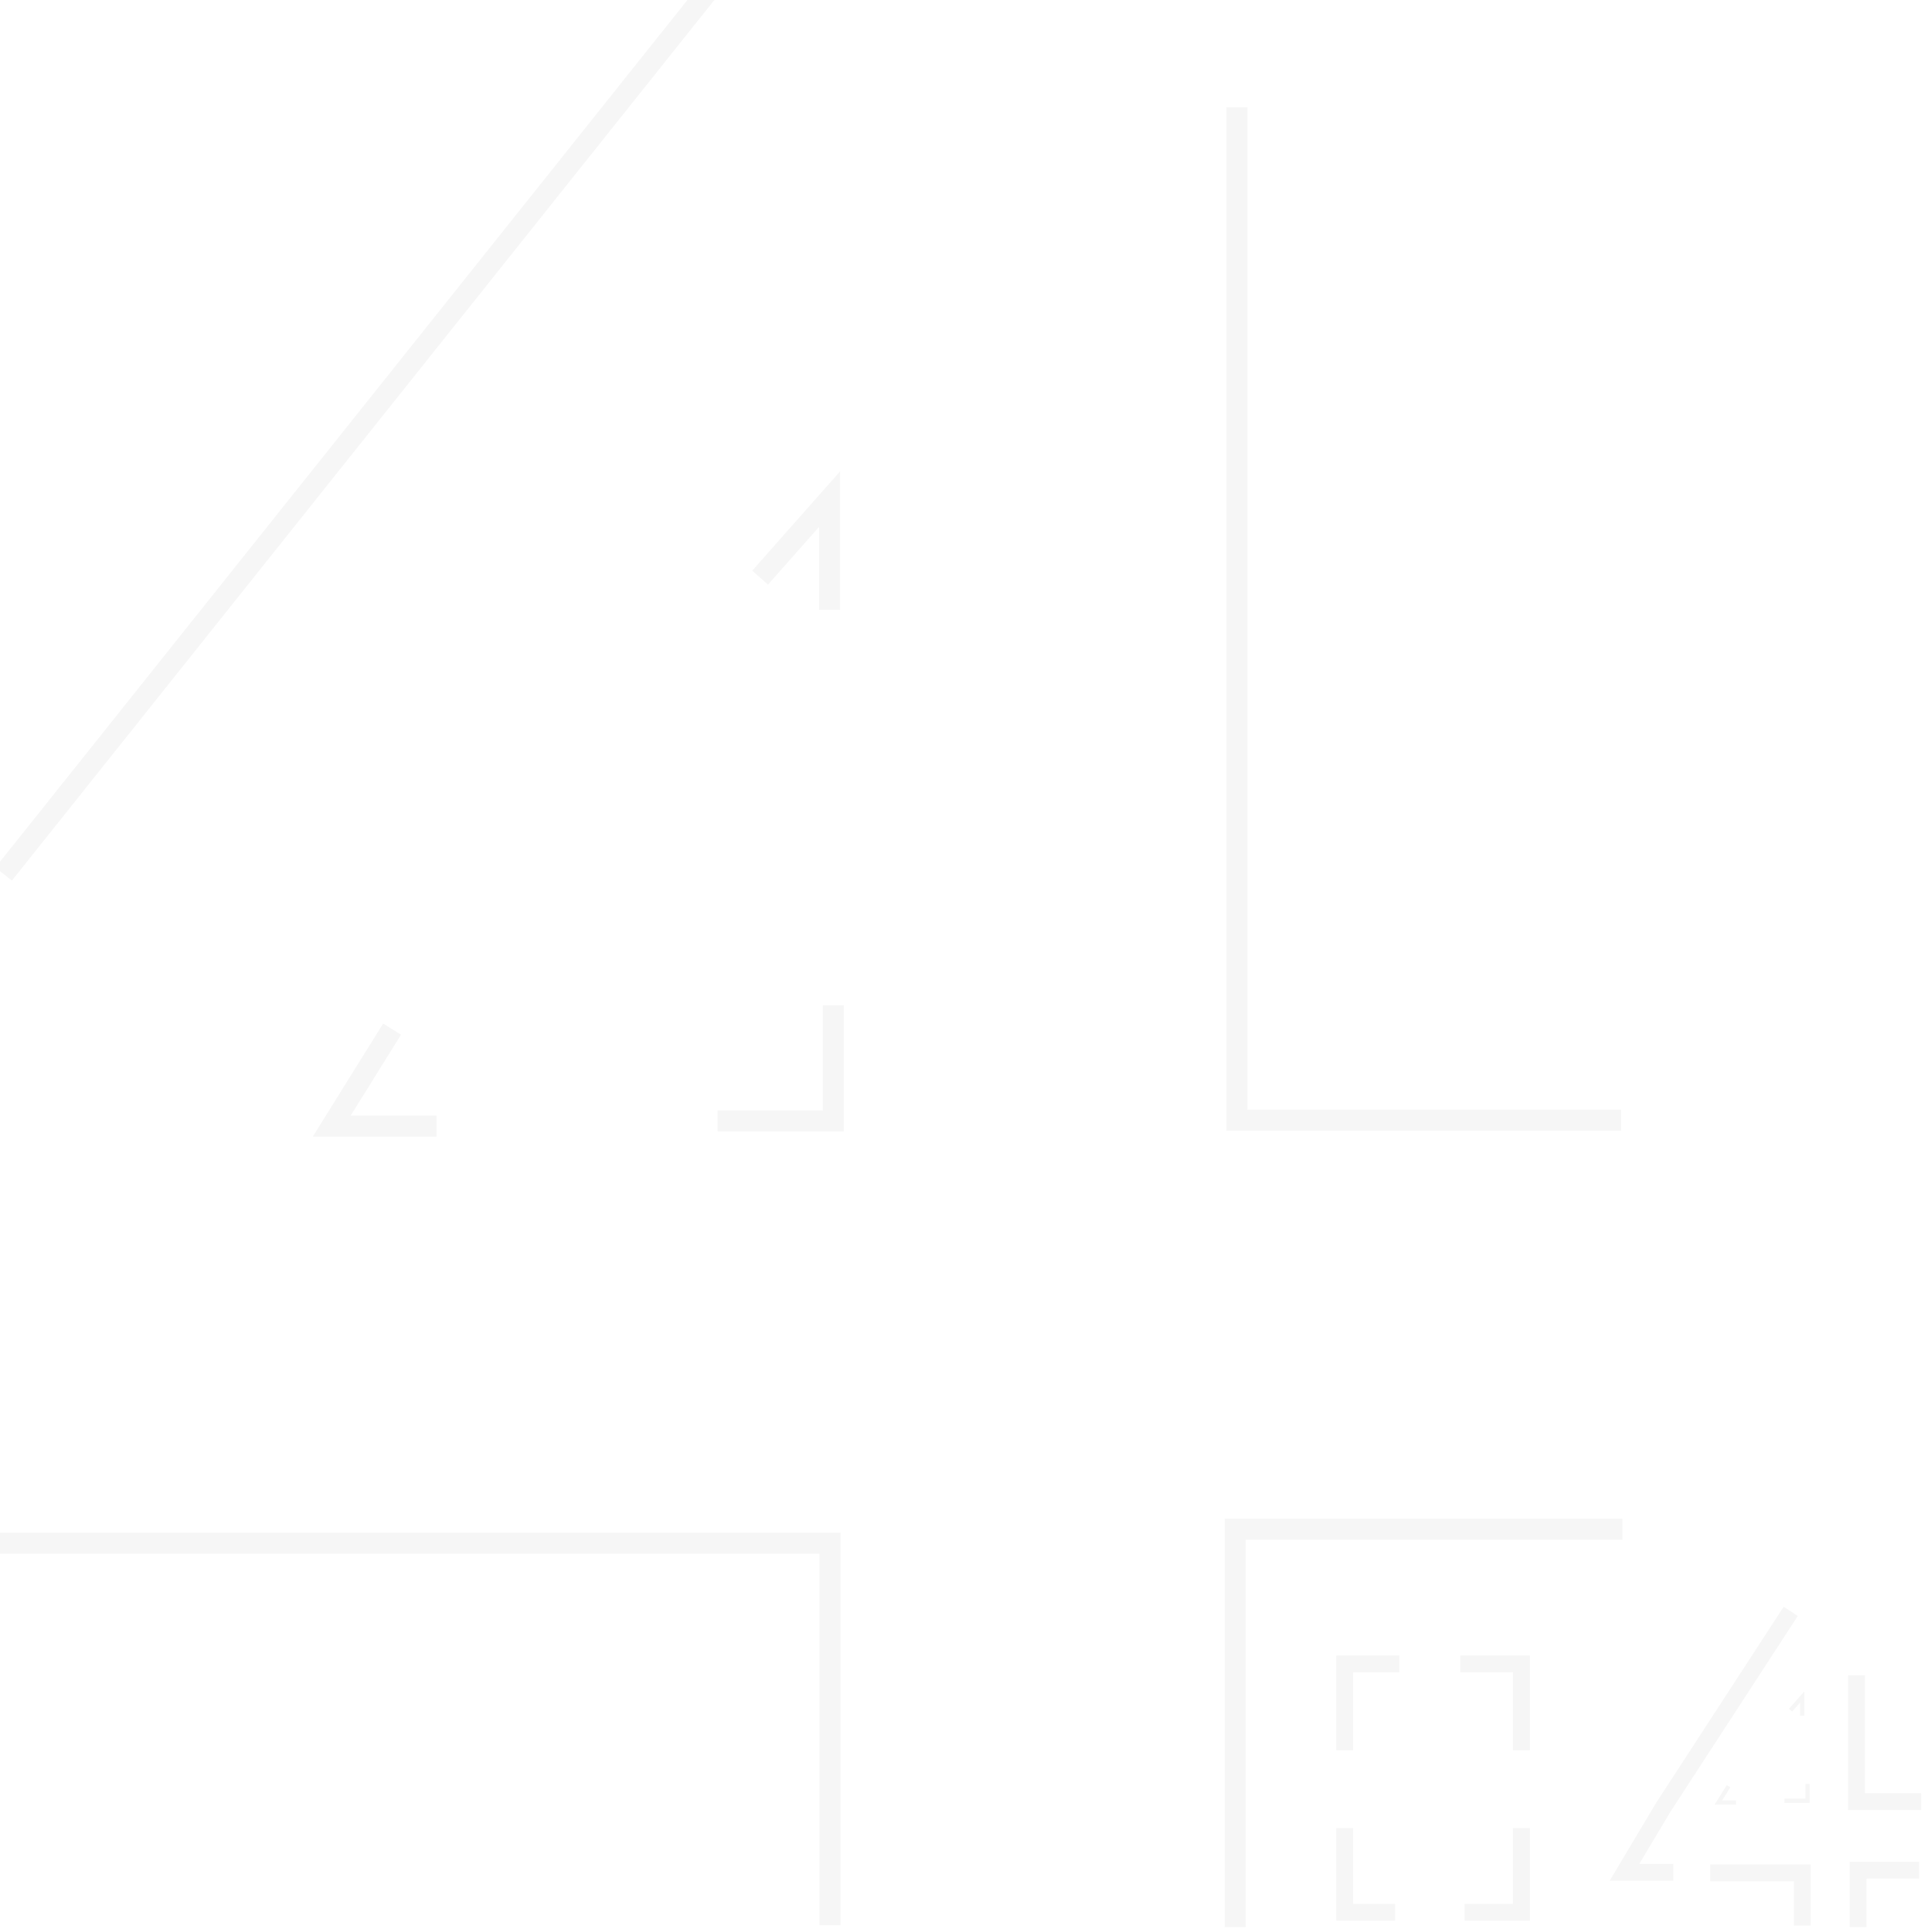
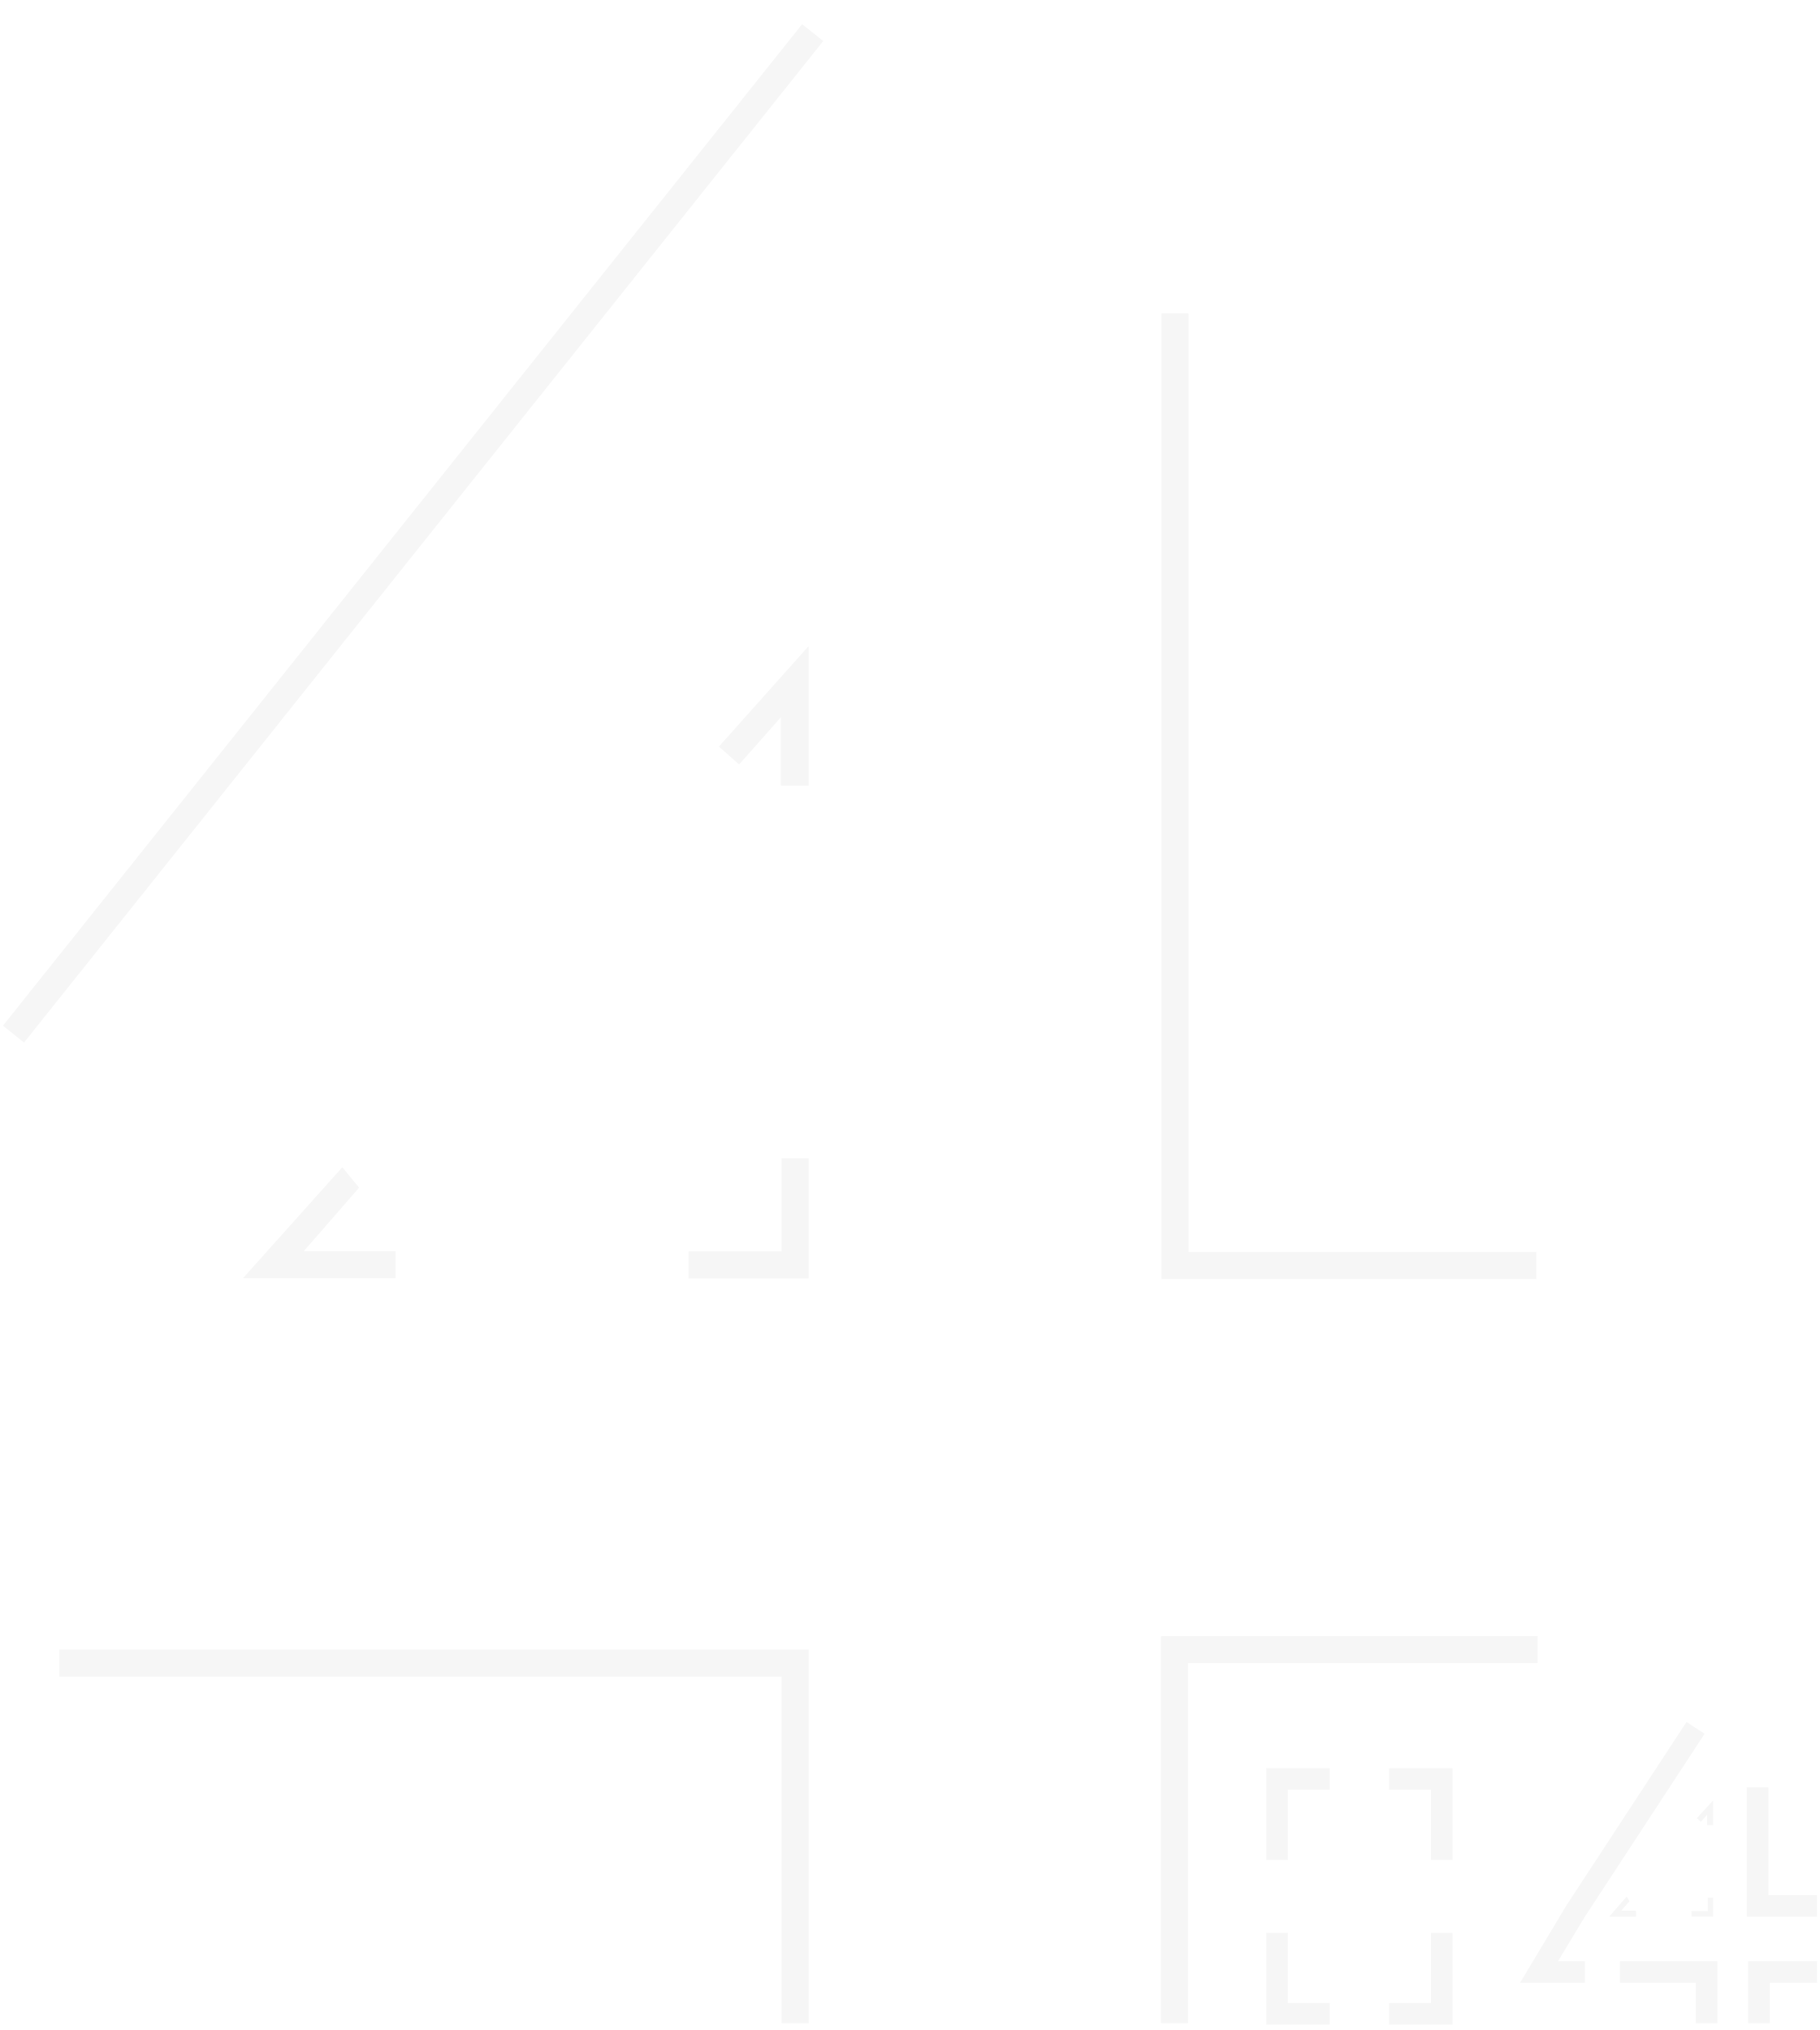
- <svg xmlns="http://www.w3.org/2000/svg" width="914" height="918" viewBox="0 0 914 918" fill="none">
-   <path d="M186.322 489L157.664 535.053L207.474 535.053" stroke="#F6F6F6" stroke-width="10" />
-   <path d="M821.442 848.734L816.615 856.491L825.005 856.491" stroke="#F6F6F6" stroke-width="2" />
-   <path d="M394.22 289.761L394.22 237.168L361.218 274.477" stroke="#F6F6F6" stroke-width="10" />
-   <path d="M856.461 815.175L856.461 806.316L850.902 812.6" stroke="#F6F6F6" stroke-width="2" />
-   <path d="M587.823 50.947L587.823 532.278L770.394 532.278" stroke="#F6F6F6" stroke-width="10" />
-   <path d="M882.248 796.047L882.248 856.024L913 856.024" stroke="#F6F6F6" stroke-width="8" />
-   <path d="M341 532.64L396 532.64L396 477.64" stroke="#F6F6F6" stroke-width="10" />
-   <path d="M848 855.64L859 855.64L859 847.64" stroke="#F6F6F6" stroke-width="2" />
-   <path d="M665 790.64L639 790.64L639 831.64" stroke="#F6F6F6" stroke-width="8" />
-   <path d="M694 790.64L723 790.64L723 831.64" stroke="#F6F6F6" stroke-width="8" />
-   <path d="M696 908.64L723 908.64L723 868.64" stroke="#F6F6F6" stroke-width="8" />
-   <path d="M663 908.64L639 908.64L639 868.64" stroke="#F6F6F6" stroke-width="8" />
-   <path d="M771 726.64H587V915.64" stroke="#F6F6F6" stroke-width="10" />
-   <path d="M912 888.64H883V915.64" stroke="#F6F6F6" stroke-width="8" />
-   <path d="M394.431 914.772L394.431 733.273L-2 733.273" stroke="#F6F6F6" stroke-width="10" />
-   <path d="M856.497 914.934L856.497 889.879L812.698 889.879" stroke="#F6F6F6" stroke-width="8" />
-   <path d="M795.155 889.64H772L790.388 858.811L851 765.64" stroke="#F6F6F6" stroke-width="8" />
-   <mask id="mask0" mask-type="alpha" maskUnits="userSpaceOnUse" x="-2" y="-14" width="344" height="463">
-     <rect width="344" height="463" transform="matrix(-1 0 0 1 342 -14)" fill="#F6F6F6" />
-   </mask>
-   <g mask="url(#mask0)">
-     <path d="M405.667 -90.977L1.729 415.309" stroke="#F6F6F6" stroke-width="10" />
-   </g>
+ <svg xmlns="http://www.w3.org/2000/svg" width="674" height="752" viewBox="0 0 674 752" fill="none">
+   <path fill-rule="evenodd" clip-rule="evenodd" d="M469 655L492.5 655L492.5 663L477 663L477 689L469 689L469 655Z" fill="#F6F6F6" />
+   <path fill-rule="evenodd" clip-rule="evenodd" d="M90 473.5L126.792 432.398L133 439.964L112.5 463.5L146.537 463.5L146.538 473.5L90 473.5Z" fill="#F6F6F6" />
+   <path fill-rule="evenodd" clip-rule="evenodd" d="M596 710L602.5 702.572L603.5 704.304L600.5 707.773L605.948 707.773L605.948 710L596 710Z" fill="#F6F6F6" />
+   <path fill-rule="evenodd" clip-rule="evenodd" d="M299.5 239.339L299.5 291.077L289.2 291.077L289.2 265.737L273.762 283.19L266.272 276.564L299.5 239.339Z" fill="#F6F6F6" />
+   <path fill-rule="evenodd" clip-rule="evenodd" d="M634.5 666.962L634.5 676.093L632.285 676.093L632.285 672.242L629.961 674.869L628.463 673.544L634.5 666.962Z" fill="#F6F6F6" />
+   <path fill-rule="evenodd" clip-rule="evenodd" d="M430.214 473.791L430.214 116.077L440.214 116.077L440.214 463.791L568.999 463.791L568.999 473.791L430.214 473.791Z" fill="#F6F6F6" />
+   <path fill-rule="evenodd" clip-rule="evenodd" d="M646.965 710.026L646.965 662.076L654.965 662.076L654.965 702.026L673 702.026L673 710.027L646.965 710.026Z" fill="#F6F6F6" />
+   <path fill-rule="evenodd" clip-rule="evenodd" d="M299.5 473.577L255 473.577L255 463.577L289.5 463.577L289.5 429.077L299.5 429.077L299.5 473.577Z" fill="#F6F6F6" />
+   <path fill-rule="evenodd" clip-rule="evenodd" d="M634.5 710L626.5 710L626.5 708L632.5 708L632.5 703L634.5 703L634.5 710Z" fill="#F6F6F6" />
+   <path fill-rule="evenodd" clip-rule="evenodd" d="M538 750L514.5 750L514.5 742L530 742L530 716L538 716L538 750Z" fill="#F6F6F6" />
+   <path fill-rule="evenodd" clip-rule="evenodd" d="M538 655L514.5 655L514.5 663L530 663L530 689L538 689L538 655Z" fill="#F6F6F6" />
+   <path fill-rule="evenodd" clip-rule="evenodd" d="M469 750L492.5 750L492.5 742L477 742L477 716L469 716L469 750Z" fill="#F6F6F6" />
+   <path fill-rule="evenodd" clip-rule="evenodd" d="M430 606.077H569.5V616.077H440V749.5H430V606.077Z" fill="#F6F6F6" />
+   <path fill-rule="evenodd" clip-rule="evenodd" d="M647.5 726.5H673V734.5H655.5V749.5H647.5V726.5Z" fill="#F6F6F6" />
+   <path fill-rule="evenodd" clip-rule="evenodd" d="M299.499 611.078L299.499 749.5L289.499 749.5L289.499 621.078L22 621.078L22 611.078L299.499 611.078Z" fill="#F6F6F6" />
+   <path fill-rule="evenodd" clip-rule="evenodd" d="M636.095 726.491L636.094 749.491L628.094 749.491L628.094 734.5L599.999 734.5L599.999 726.5L636.095 726.491Z" fill="#F6F6F6" />
+   <path fill-rule="evenodd" clip-rule="evenodd" d="M304.908 15.196L8.908 386.196L1.091 379.959L297.091 8.959L304.908 15.196Z" fill="#F6F6F6" />
+   <path fill-rule="evenodd" clip-rule="evenodd" d="M586.89 710.202L631.347 642.267L624.653 637.887L580.111 705.952L563 734.513L587 734.5V726.5H577.065L586.89 710.202Z" fill="#F6F6F6" />
</svg>
